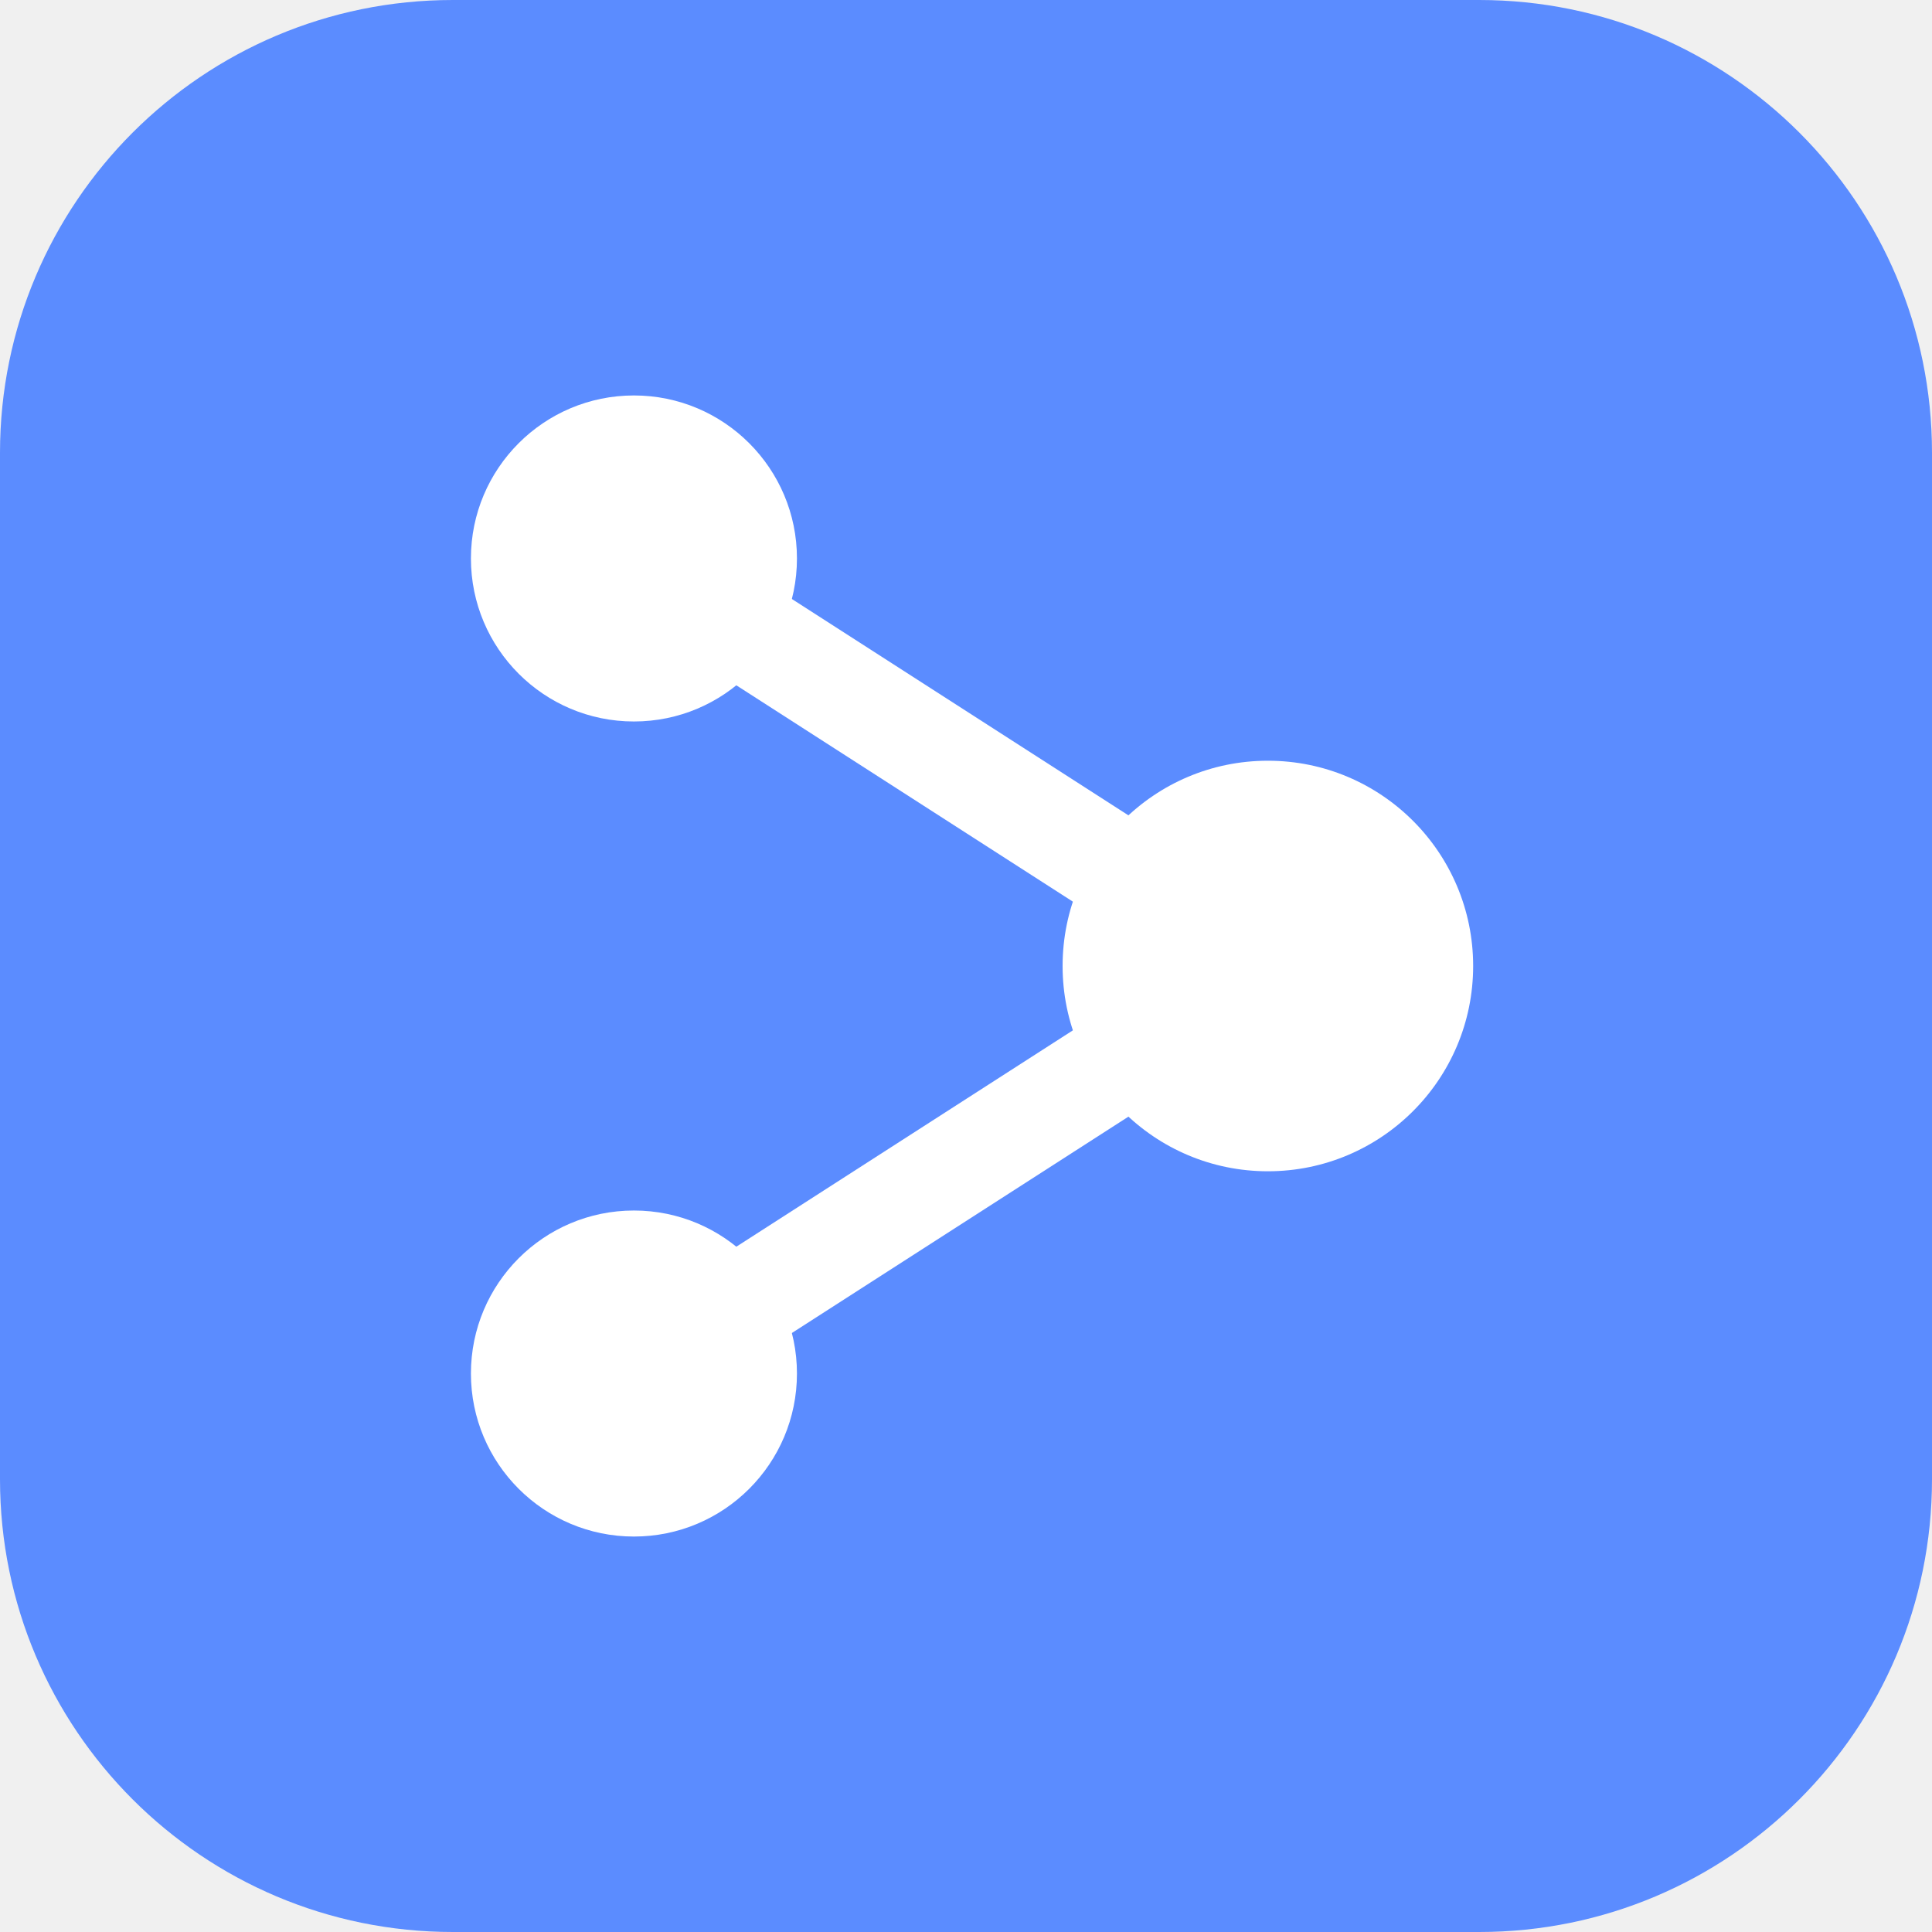
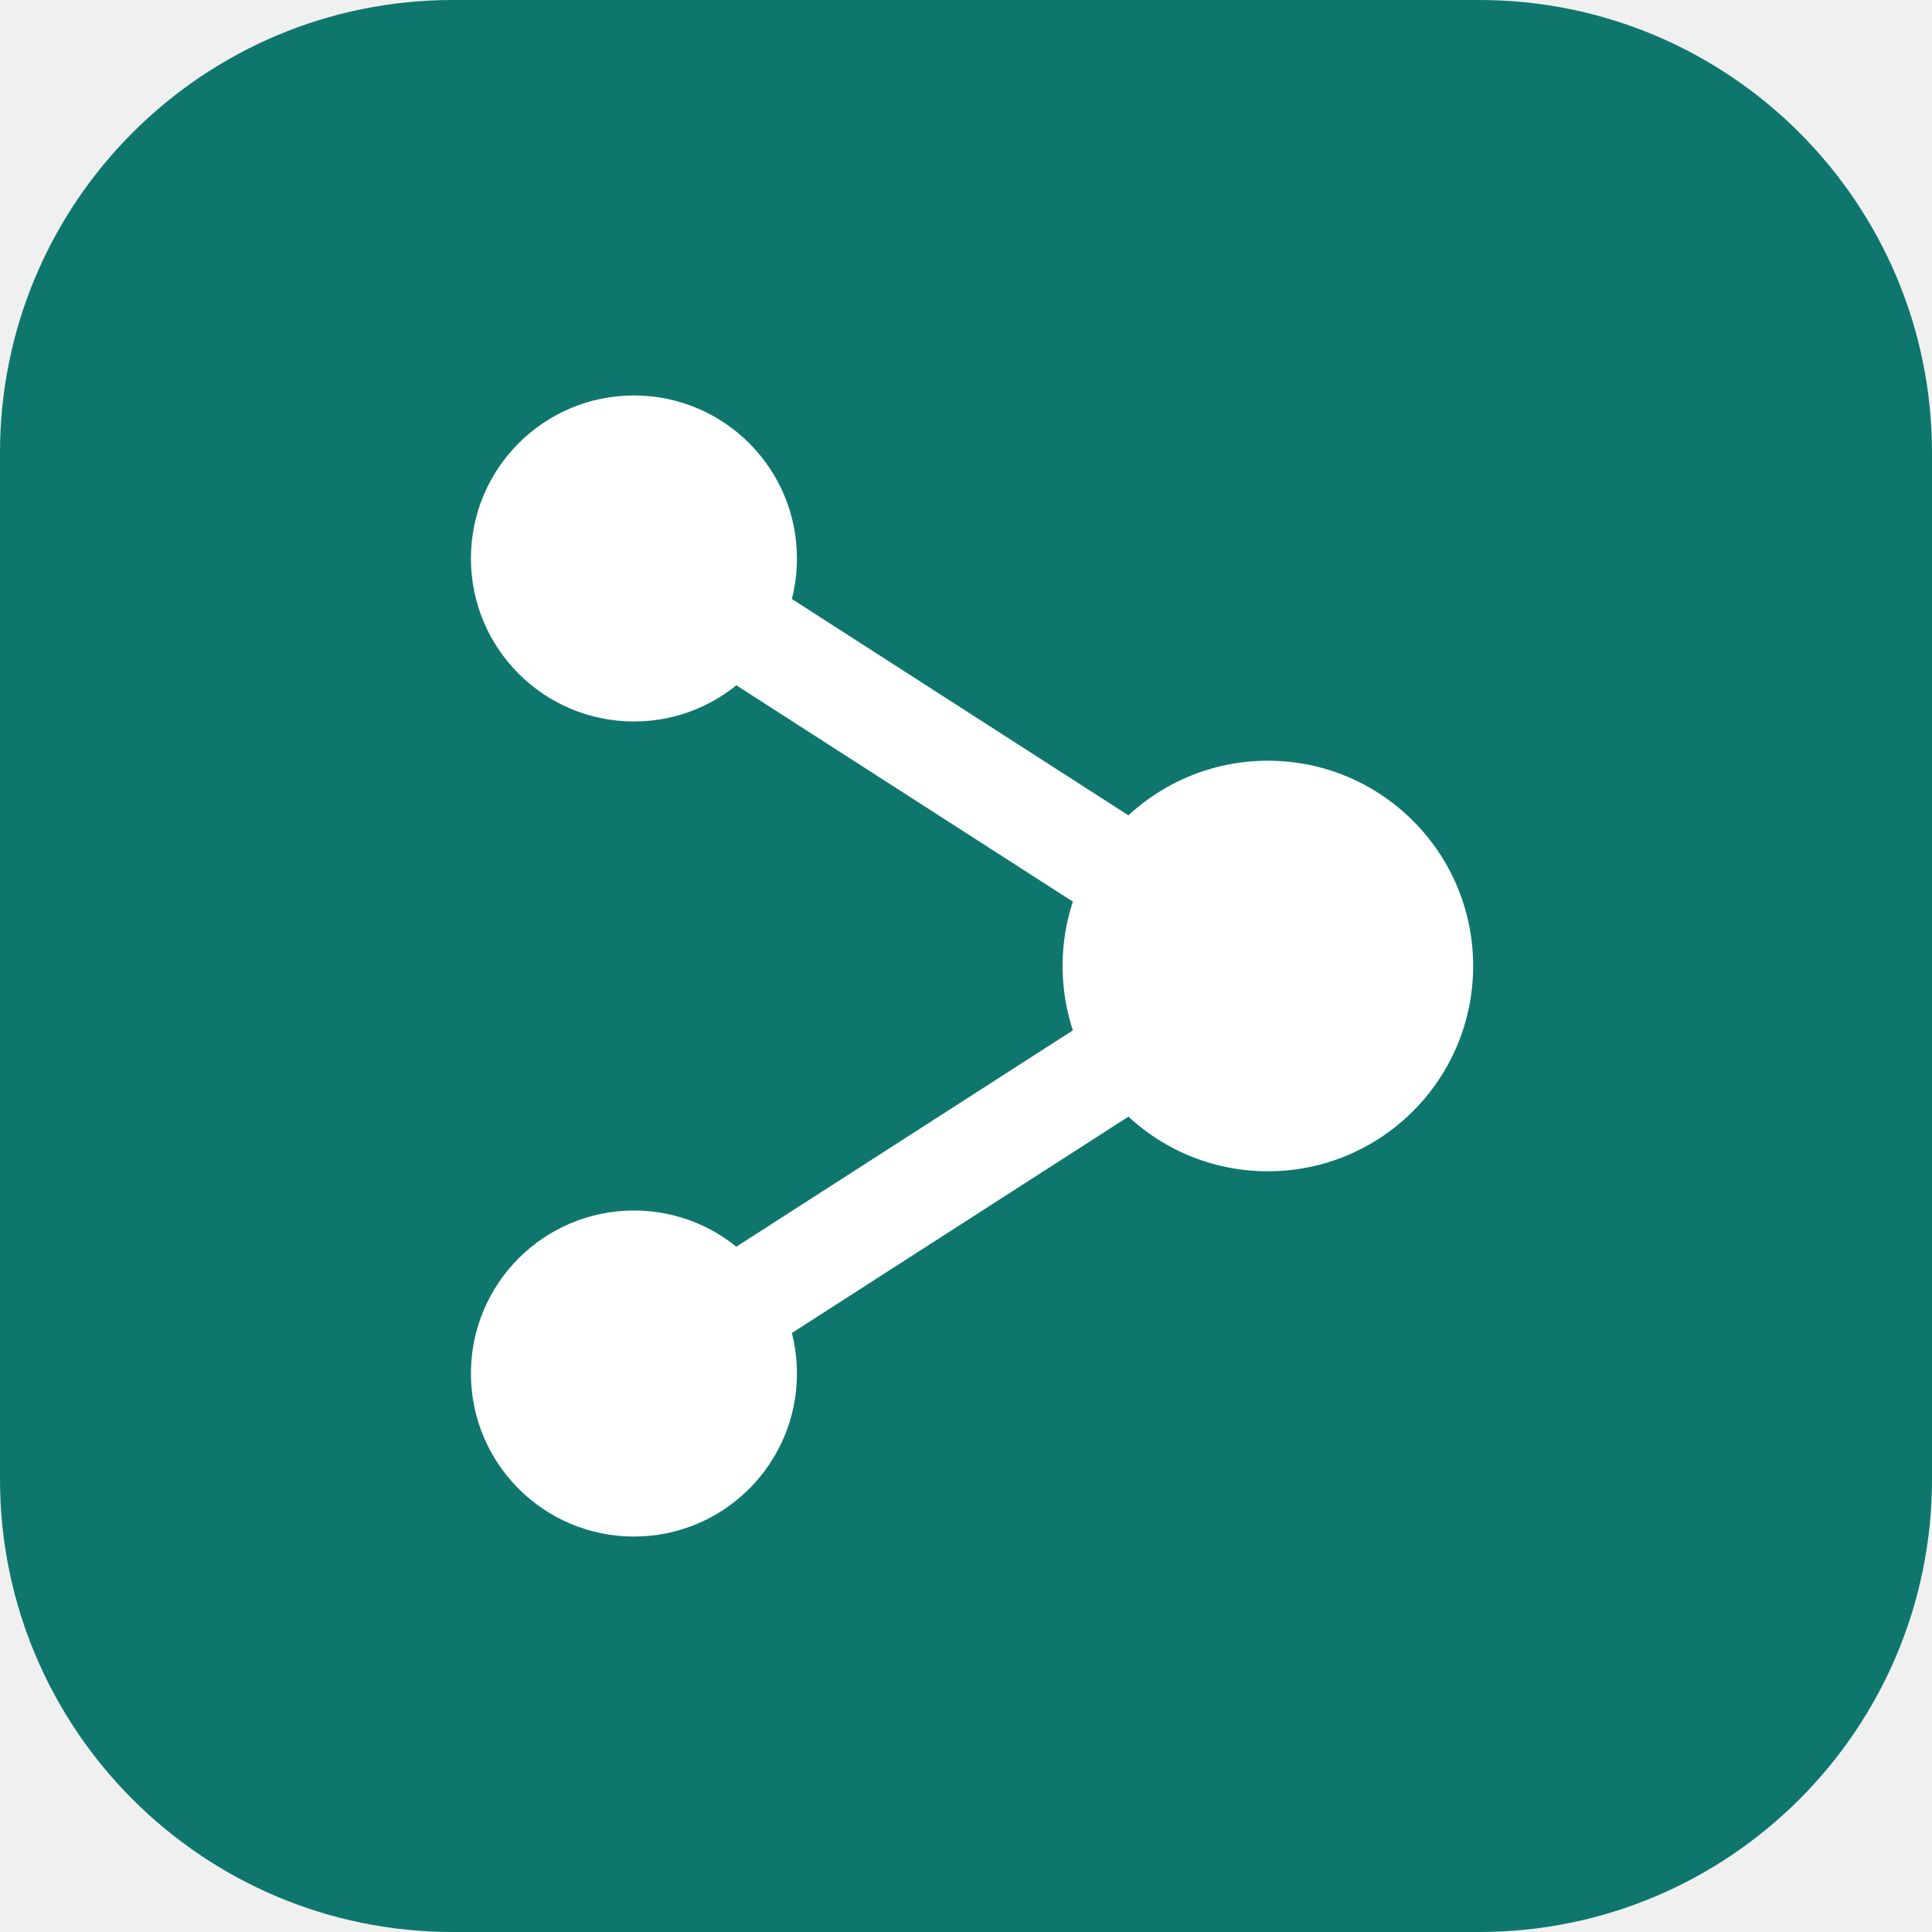
<svg xmlns="http://www.w3.org/2000/svg" viewBox="0 0 64 64" role="img" aria-label="RS-Connector">
-   <rect width="64" height="64" rx="15" fill="#5b8cff" />
+   <rect width="64" height="64" rx="15" fill="#0f766e" />
  <path d="M21 18.5 42 32 M21 45.5 42 32" fill="none" stroke="#ffffff" stroke-width="3.4" stroke-linecap="round" />
  <circle cx="21" cy="18.5" r="5.4" fill="#ffffff" />
  <circle cx="21" cy="45.5" r="5.4" fill="#ffffff" />
  <circle cx="42" cy="32" r="6.8" fill="#ffffff" />
</svg>
